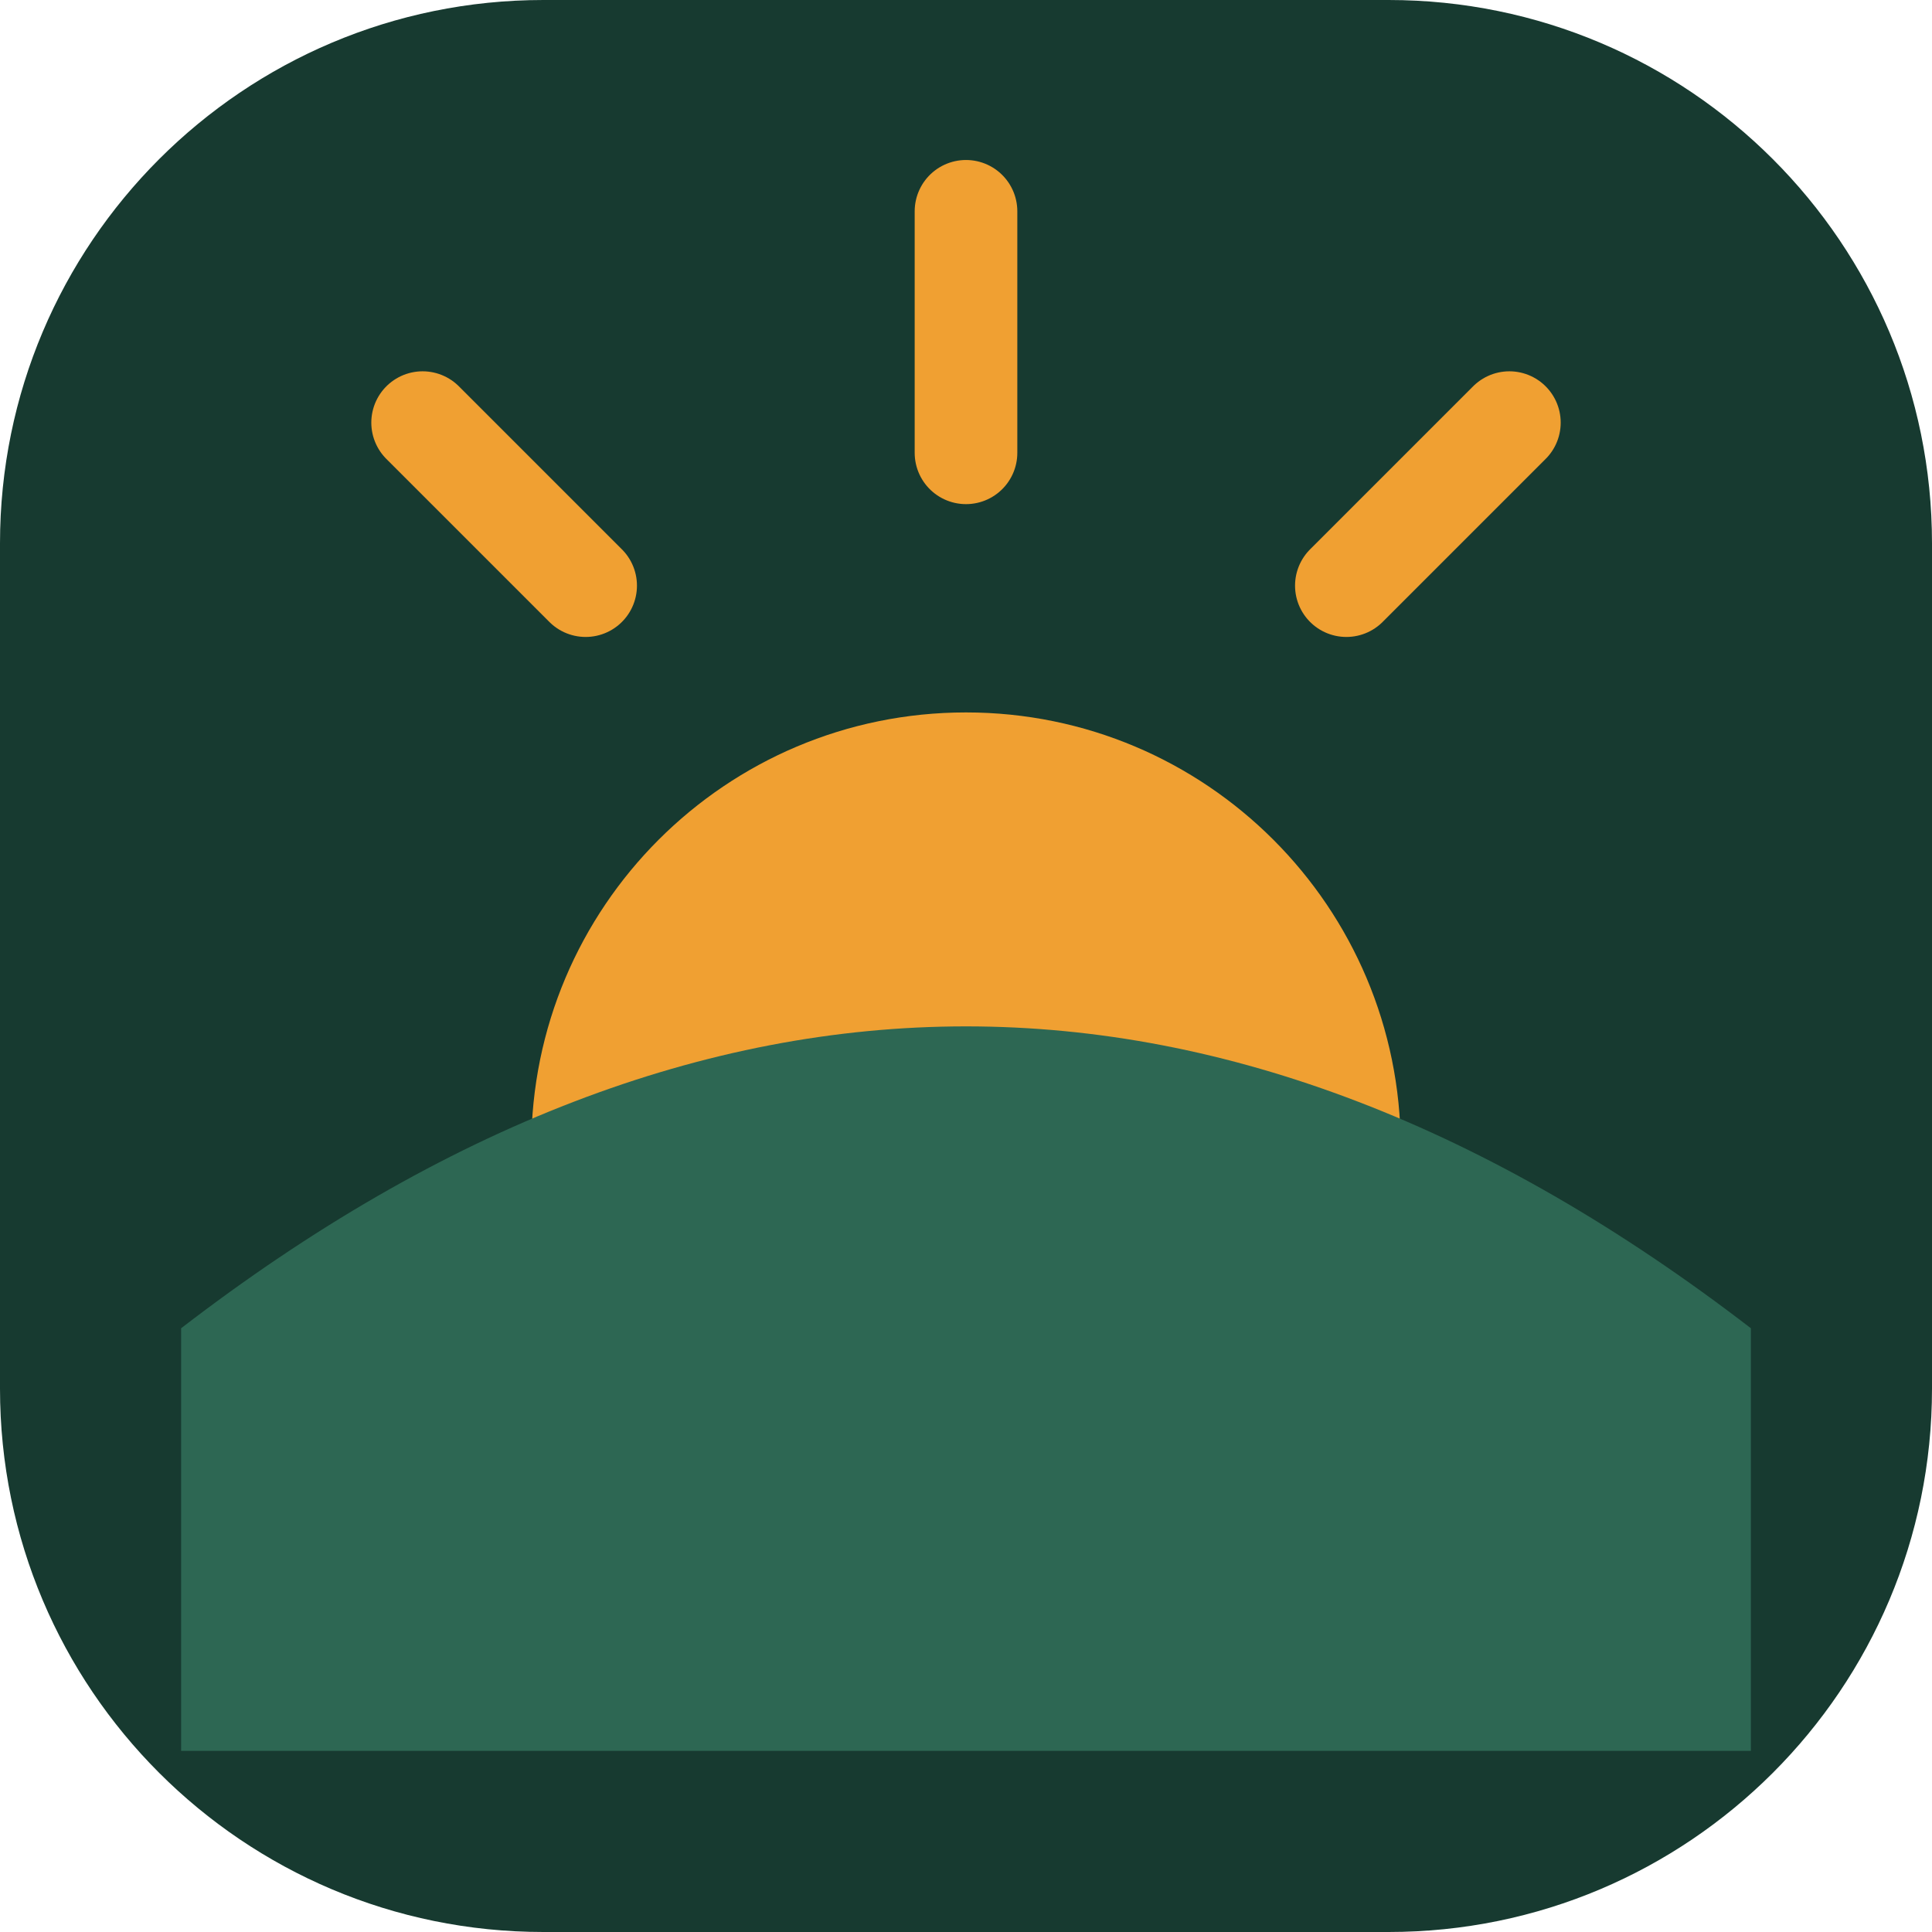
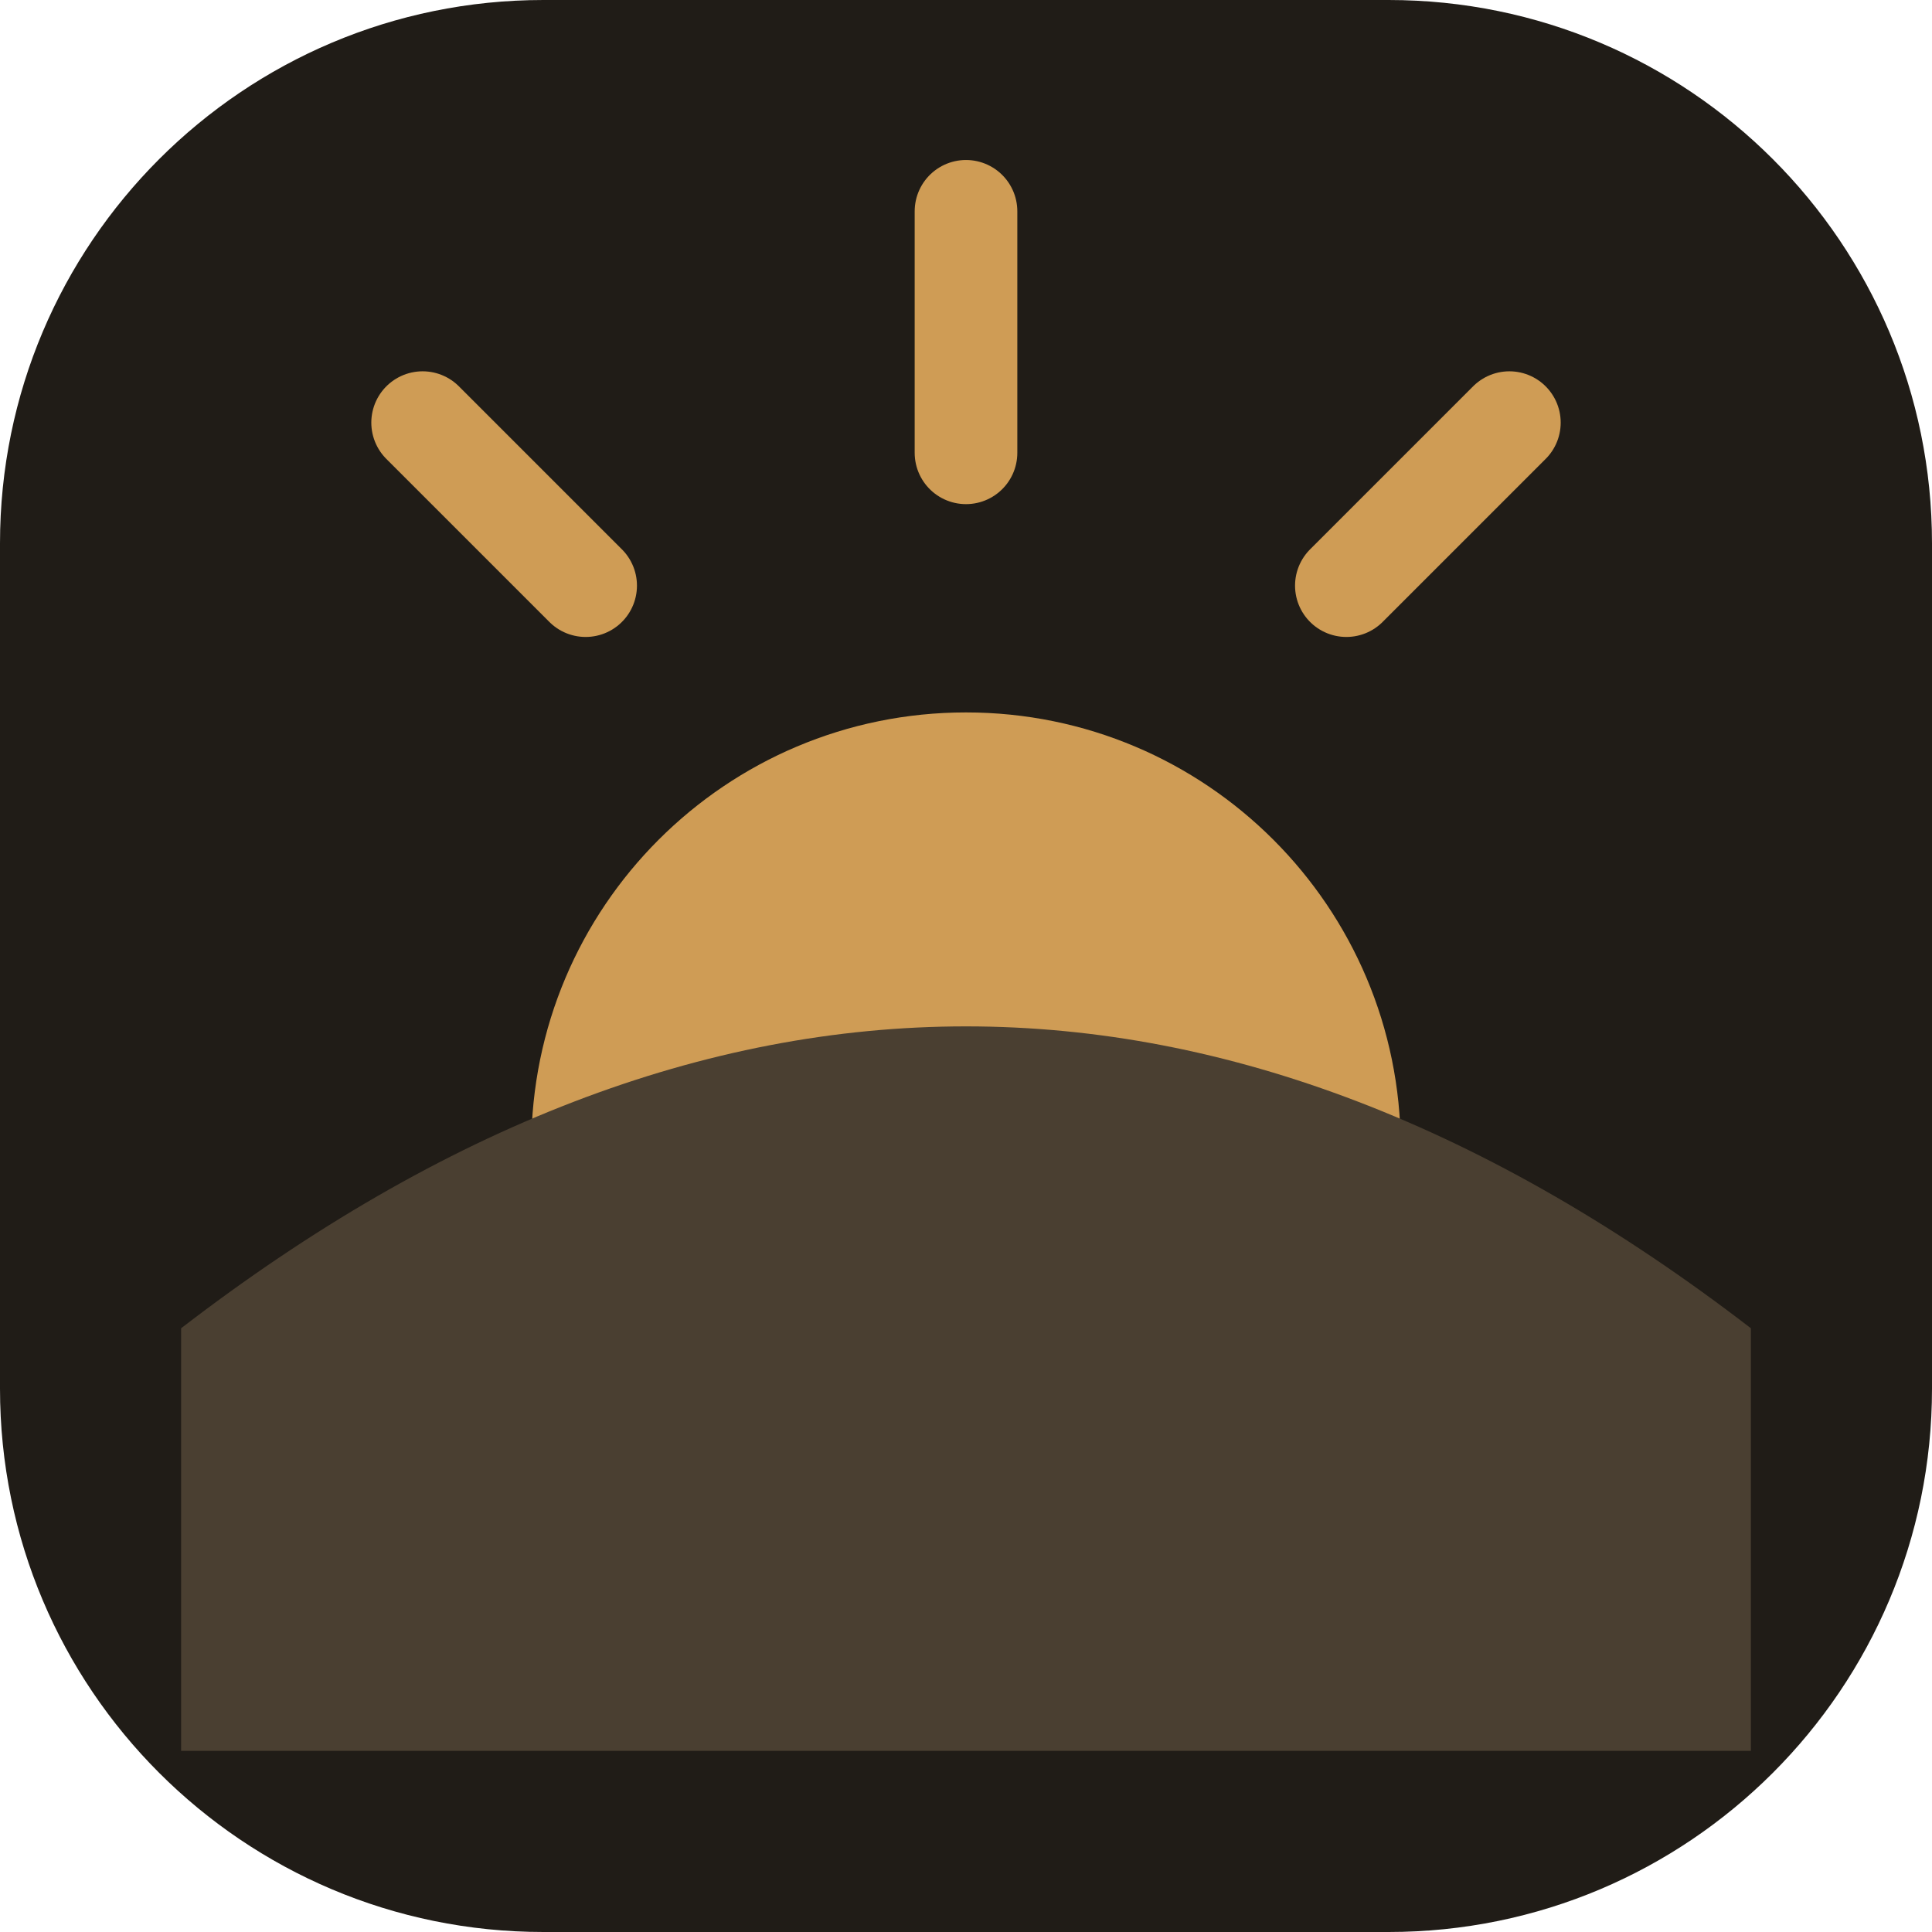
<svg xmlns="http://www.w3.org/2000/svg" viewBox="0 0 32 32">
-   <rect width="32" height="32" rx="9" fill="#173a30" />
-   <circle cx="16" cy="19" r="7.2" fill="#f0a032" />
-   <path d="M3 22Q16 12 29 22V29H3Z" fill="#2d6753" />
-   <path d="M16 3.5v4M7 7l2.7 2.7M25 7l-2.7 2.7" stroke="#f0a032" stroke-width="1.7" stroke-linecap="round" />
+   <rect width="32" height="32" rx="9" fill="#201c17" />
+   <circle cx="16" cy="19" r="7.2" fill="#cf9c55" />
+   <path d="M3 22Q16 12 29 22V29H3Z" fill="#4a3f31" />
+   <path d="M16 3.5v4M7 7l2.7 2.7M25 7l-2.7 2.7" stroke="#cf9c55" stroke-width="1.7" stroke-linecap="round" />
</svg>
